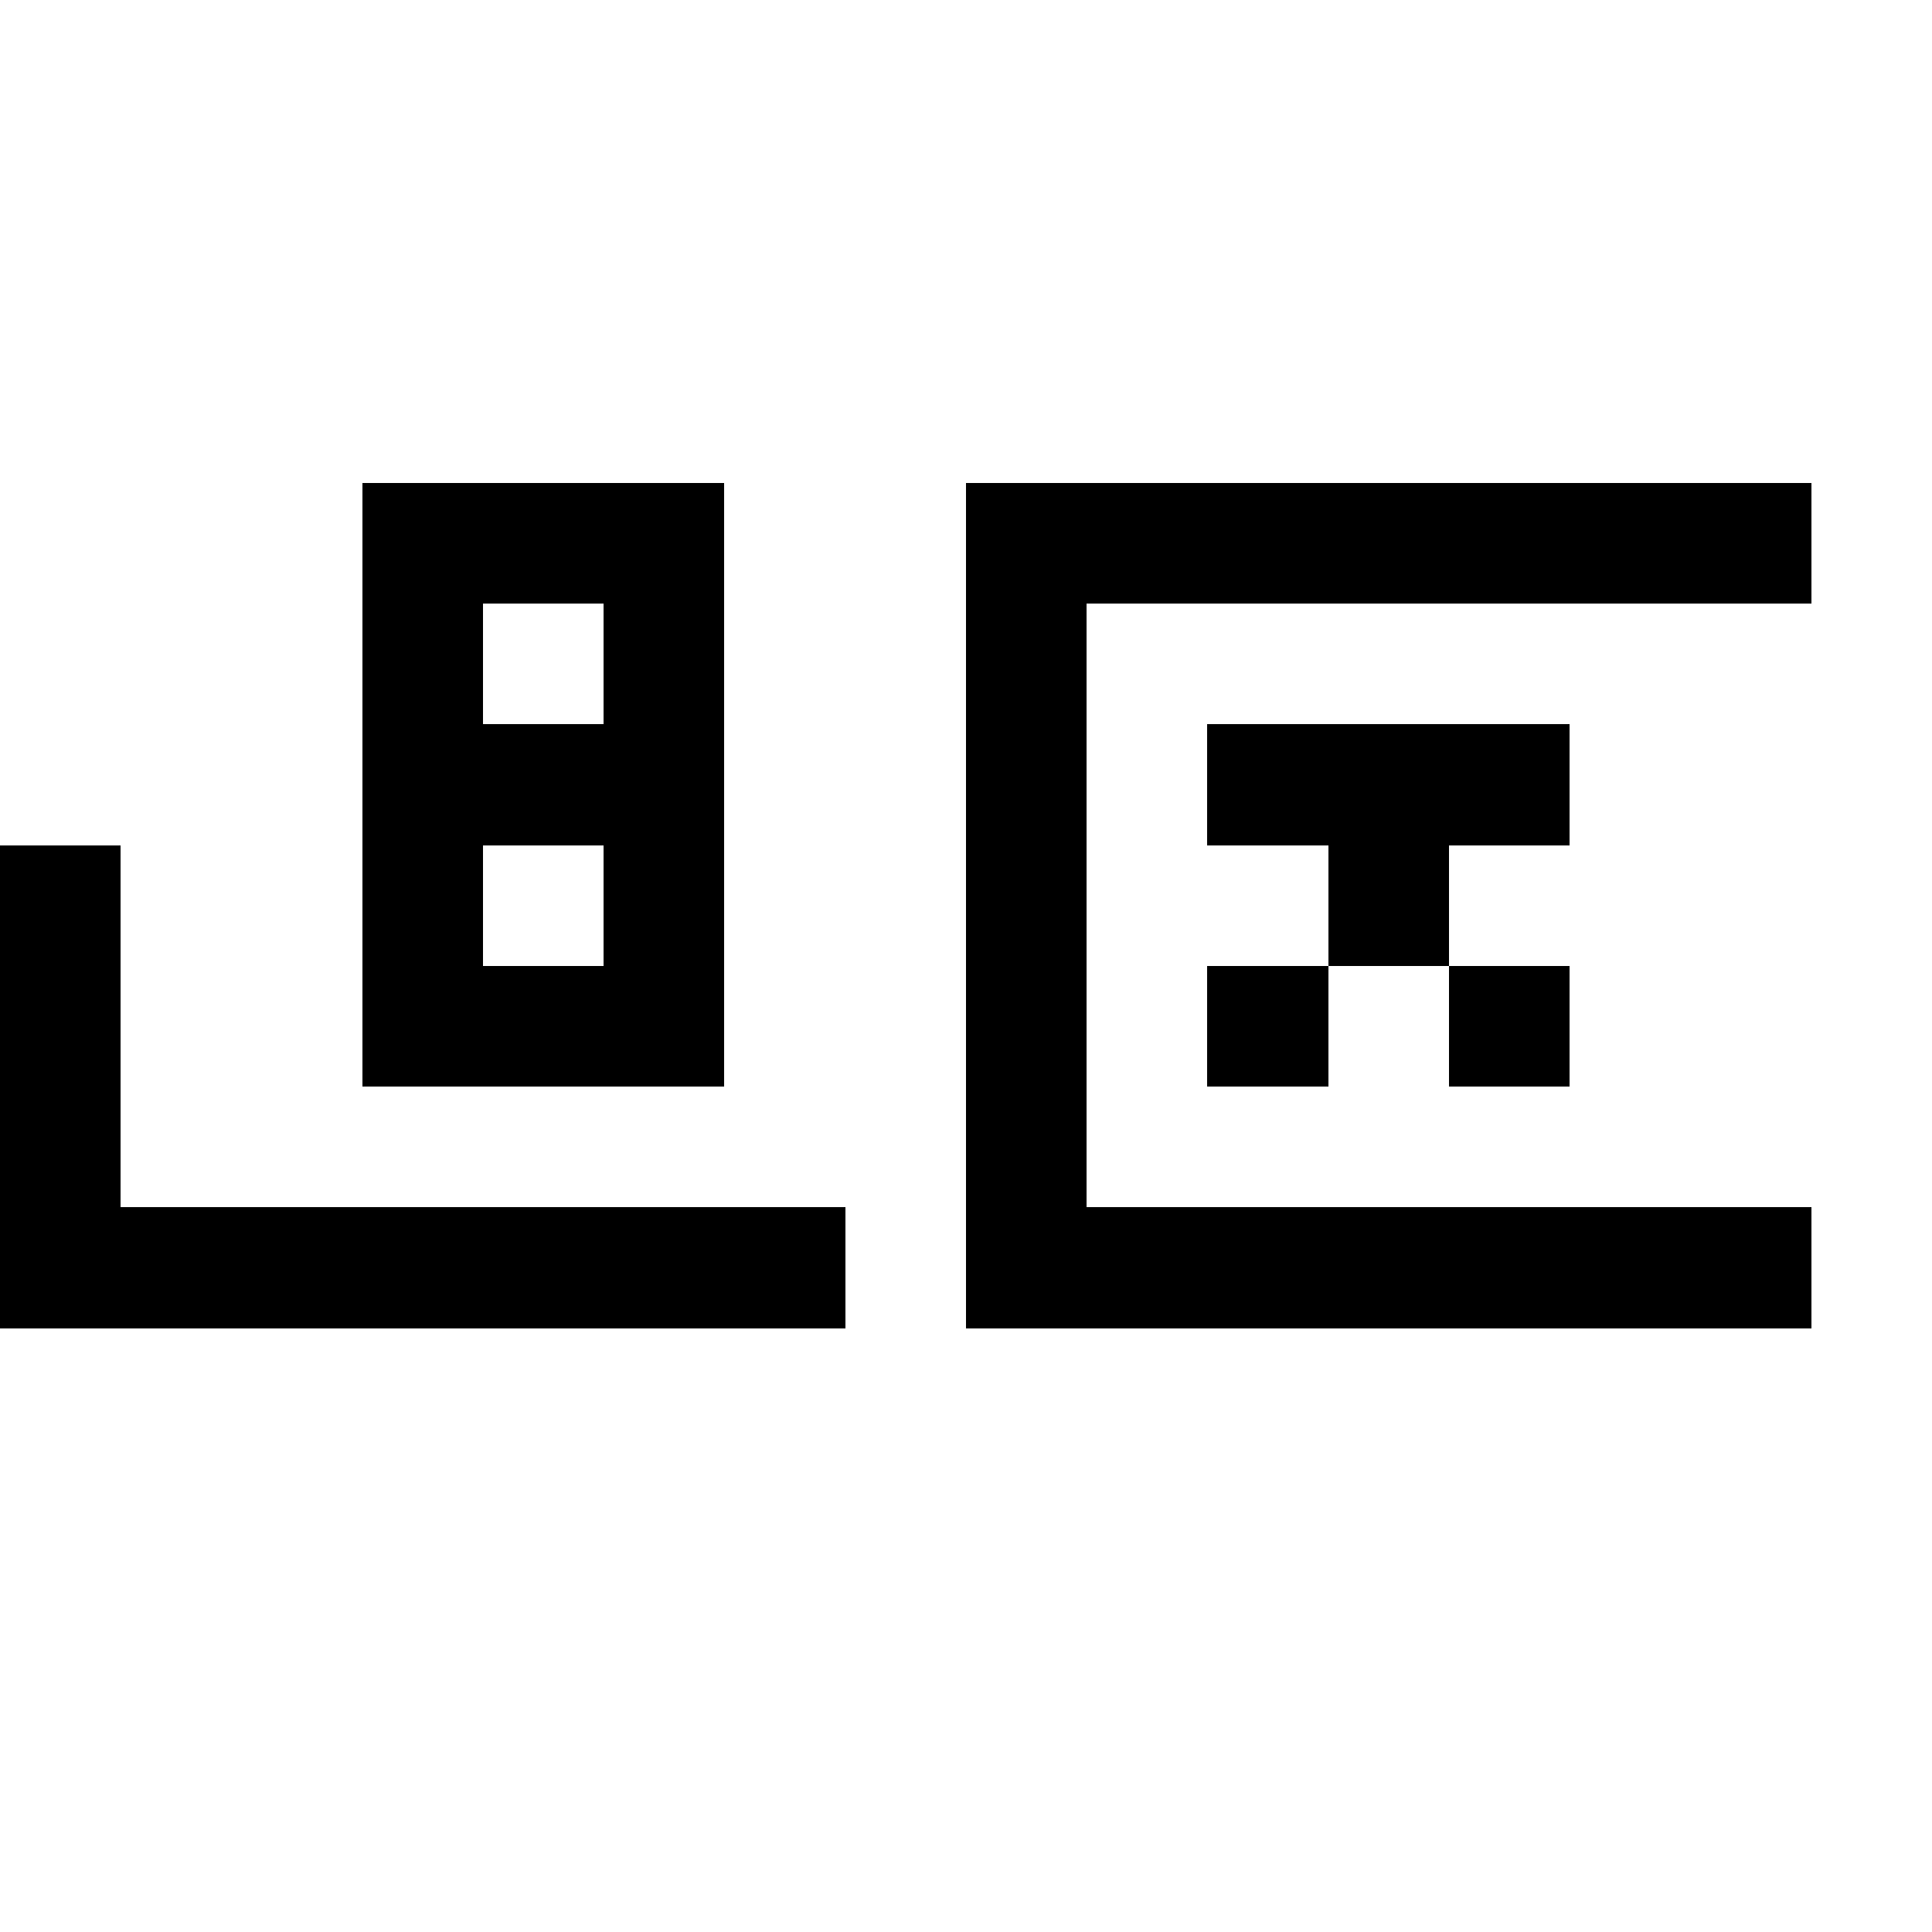
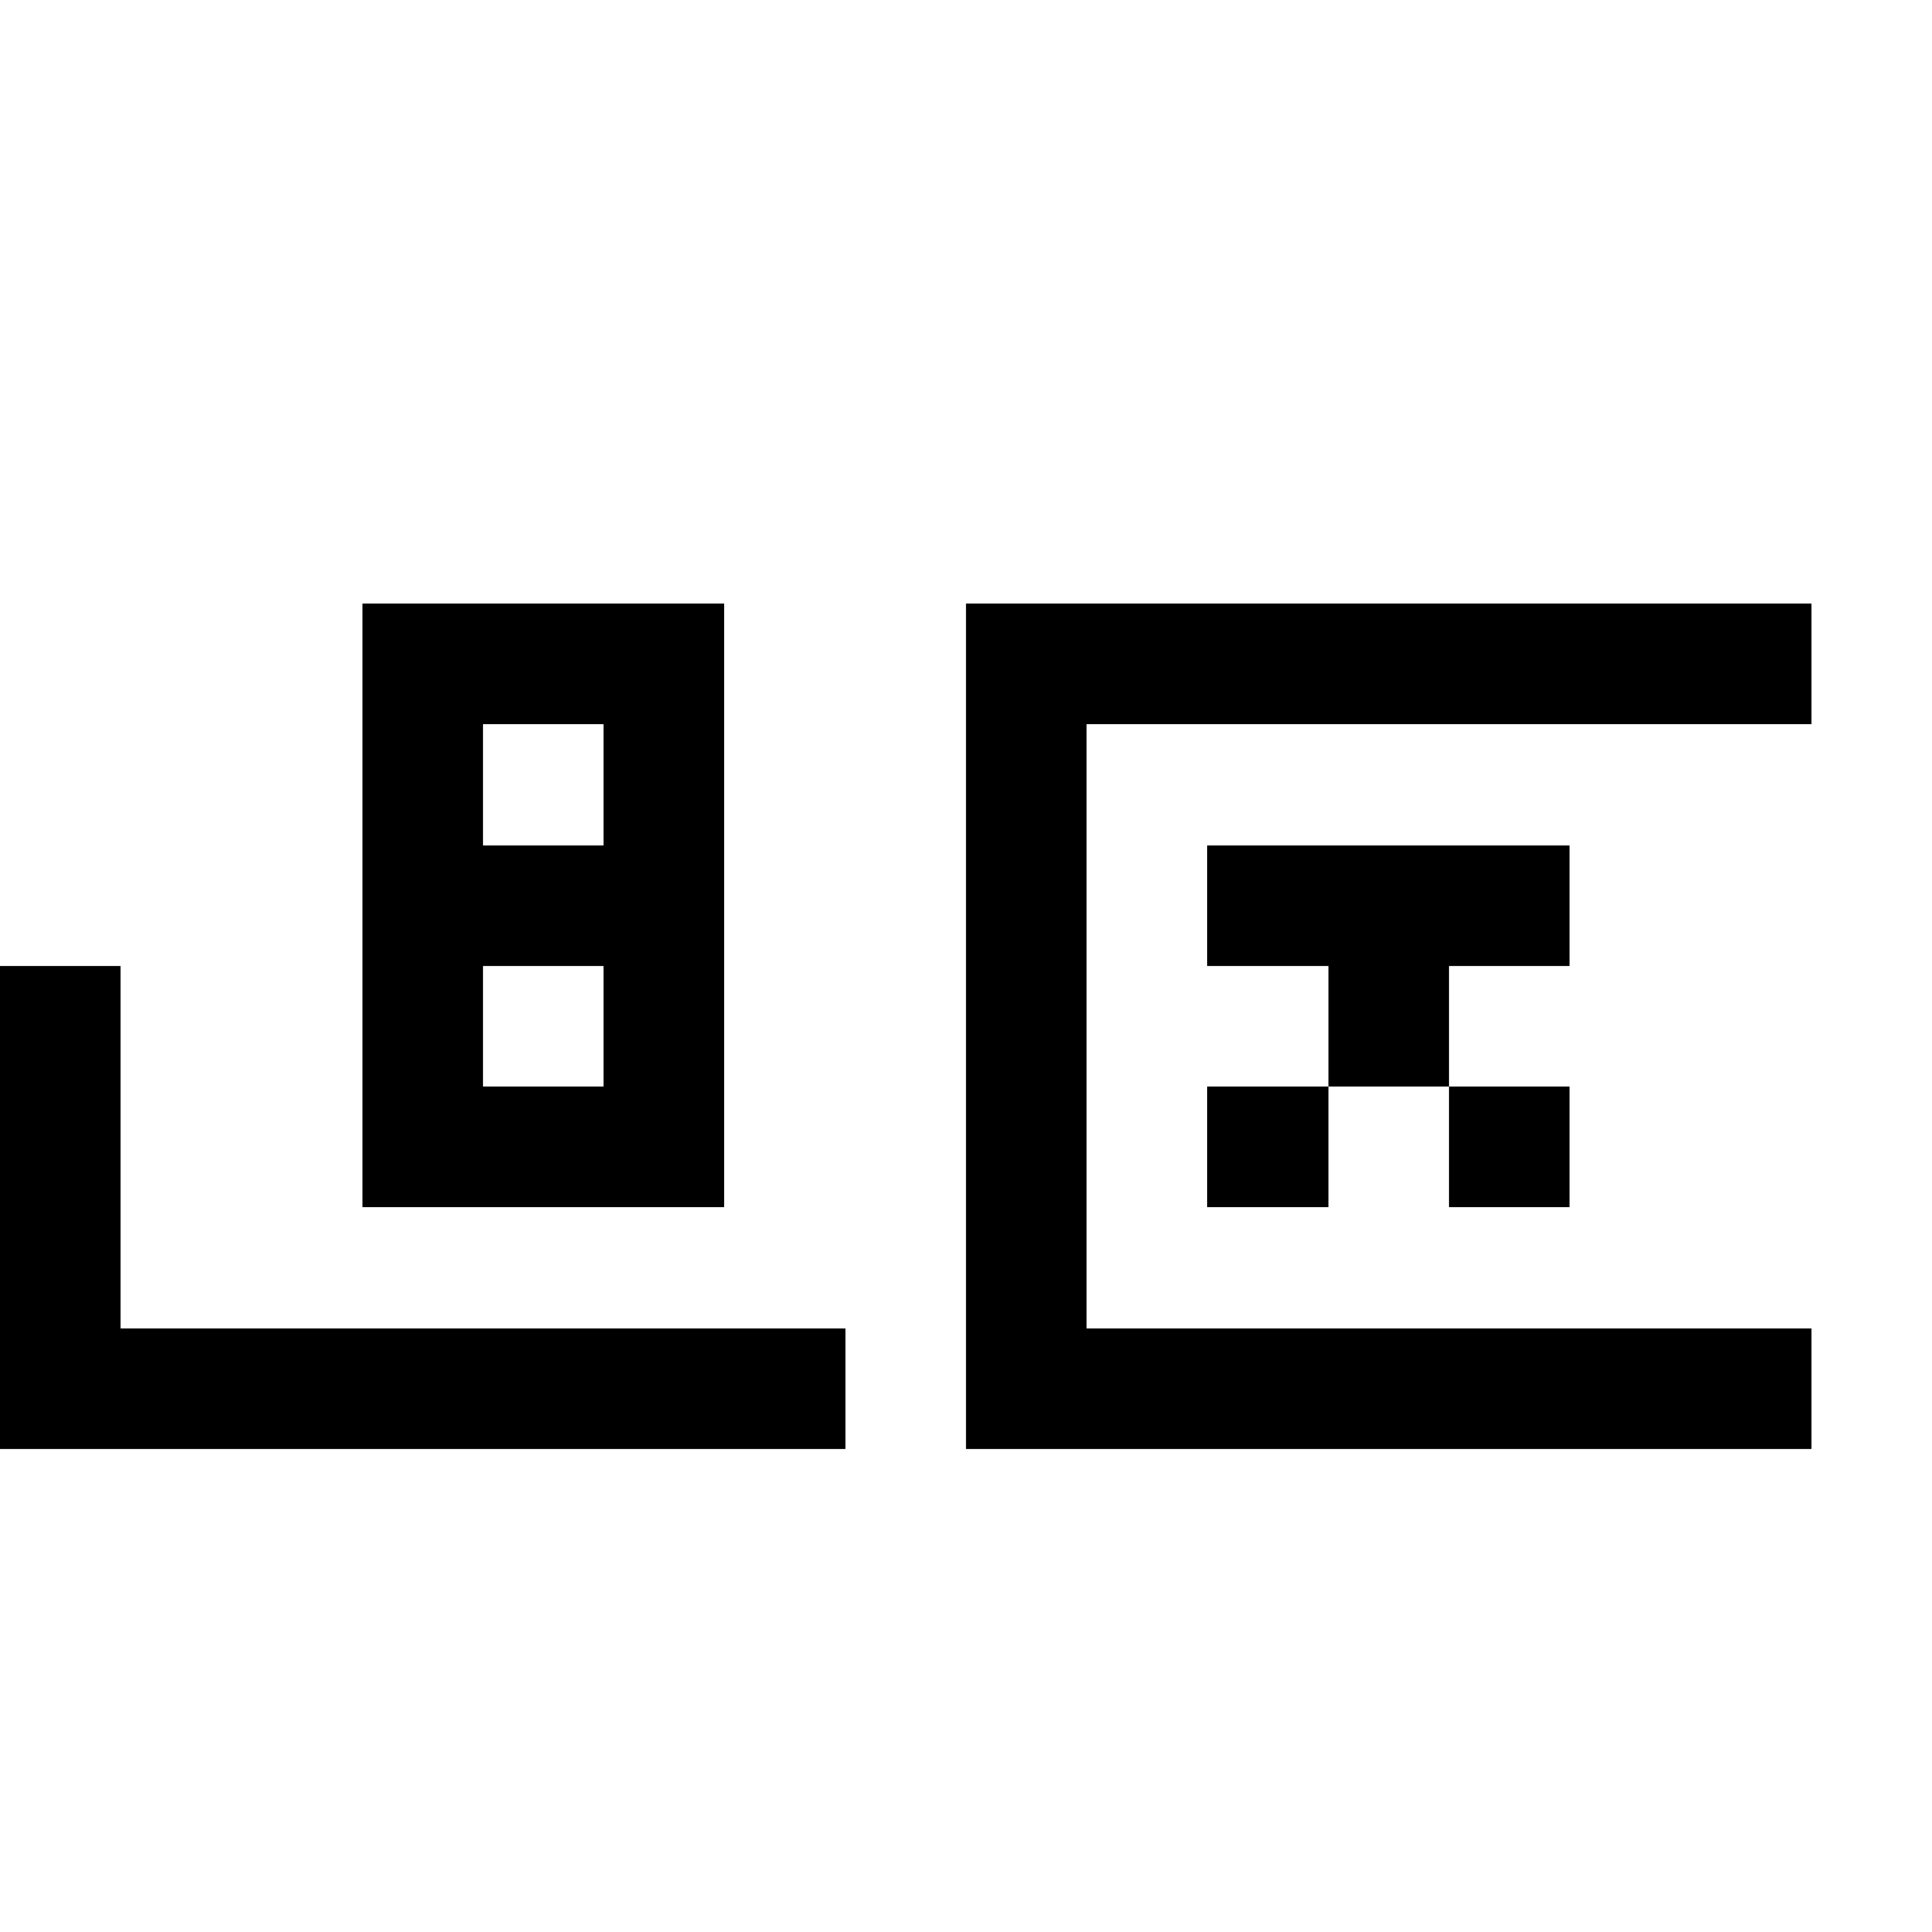
<svg xmlns="http://www.w3.org/2000/svg" viewBox="0 0 16 16" width="16" height="16" shape-rendering="crispEdges" role="img" aria-label="geometry">
-   <rect x="3" y="4" width="3" height="1" fill="currentColor" />
-   <rect x="8" y="4" width="7" height="1" fill="currentColor" />
-   <rect x="3" y="5" width="1" height="1" fill="currentColor" />
-   <rect x="5" y="5" width="1" height="1" fill="currentColor" />
-   <rect x="8" y="5" width="1" height="5" fill="currentColor" />
-   <rect x="3" y="6" width="3" height="1" fill="currentColor" />
-   <rect x="10" y="6" width="3" height="1" fill="currentColor" />
-   <rect x="0" y="7" width="1" height="3" fill="currentColor" />
-   <rect x="3" y="7" width="1" height="1" fill="currentColor" />
-   <rect x="5" y="7" width="1" height="1" fill="currentColor" />
-   <rect x="11" y="7" width="1" height="1" fill="currentColor" />
-   <rect x="3" y="8" width="3" height="1" fill="currentColor" />
-   <rect x="10" y="8" width="1" height="1" fill="currentColor" />
-   <rect x="12" y="8" width="1" height="1" fill="currentColor" />
-   <rect x="0" y="10" width="7" height="1" fill="currentColor" />
-   <rect x="8" y="10" width="7" height="1" fill="currentColor" />
+   <rect x="3" y="5" width="3" height="1" fill="currentColor" />
+   <rect x="8" y="5" width="7" height="1" fill="currentColor" />
+   <rect x="3" y="6" width="1" height="1" fill="currentColor" />
+   <rect x="5" y="6" width="1" height="1" fill="currentColor" />
+   <rect x="8" y="6" width="1" height="5" fill="currentColor" />
+   <rect x="3" y="7" width="3" height="1" fill="currentColor" />
+   <rect x="10" y="7" width="3" height="1" fill="currentColor" />
+   <rect x="0" y="8" width="1" height="3" fill="currentColor" />
+   <rect x="3" y="8" width="1" height="1" fill="currentColor" />
+   <rect x="5" y="8" width="1" height="1" fill="currentColor" />
+   <rect x="11" y="8" width="1" height="1" fill="currentColor" />
+   <rect x="3" y="9" width="3" height="1" fill="currentColor" />
+   <rect x="10" y="9" width="1" height="1" fill="currentColor" />
+   <rect x="12" y="9" width="1" height="1" fill="currentColor" />
+   <rect x="0" y="11" width="7" height="1" fill="currentColor" />
+   <rect x="8" y="11" width="7" height="1" fill="currentColor" />
</svg>
